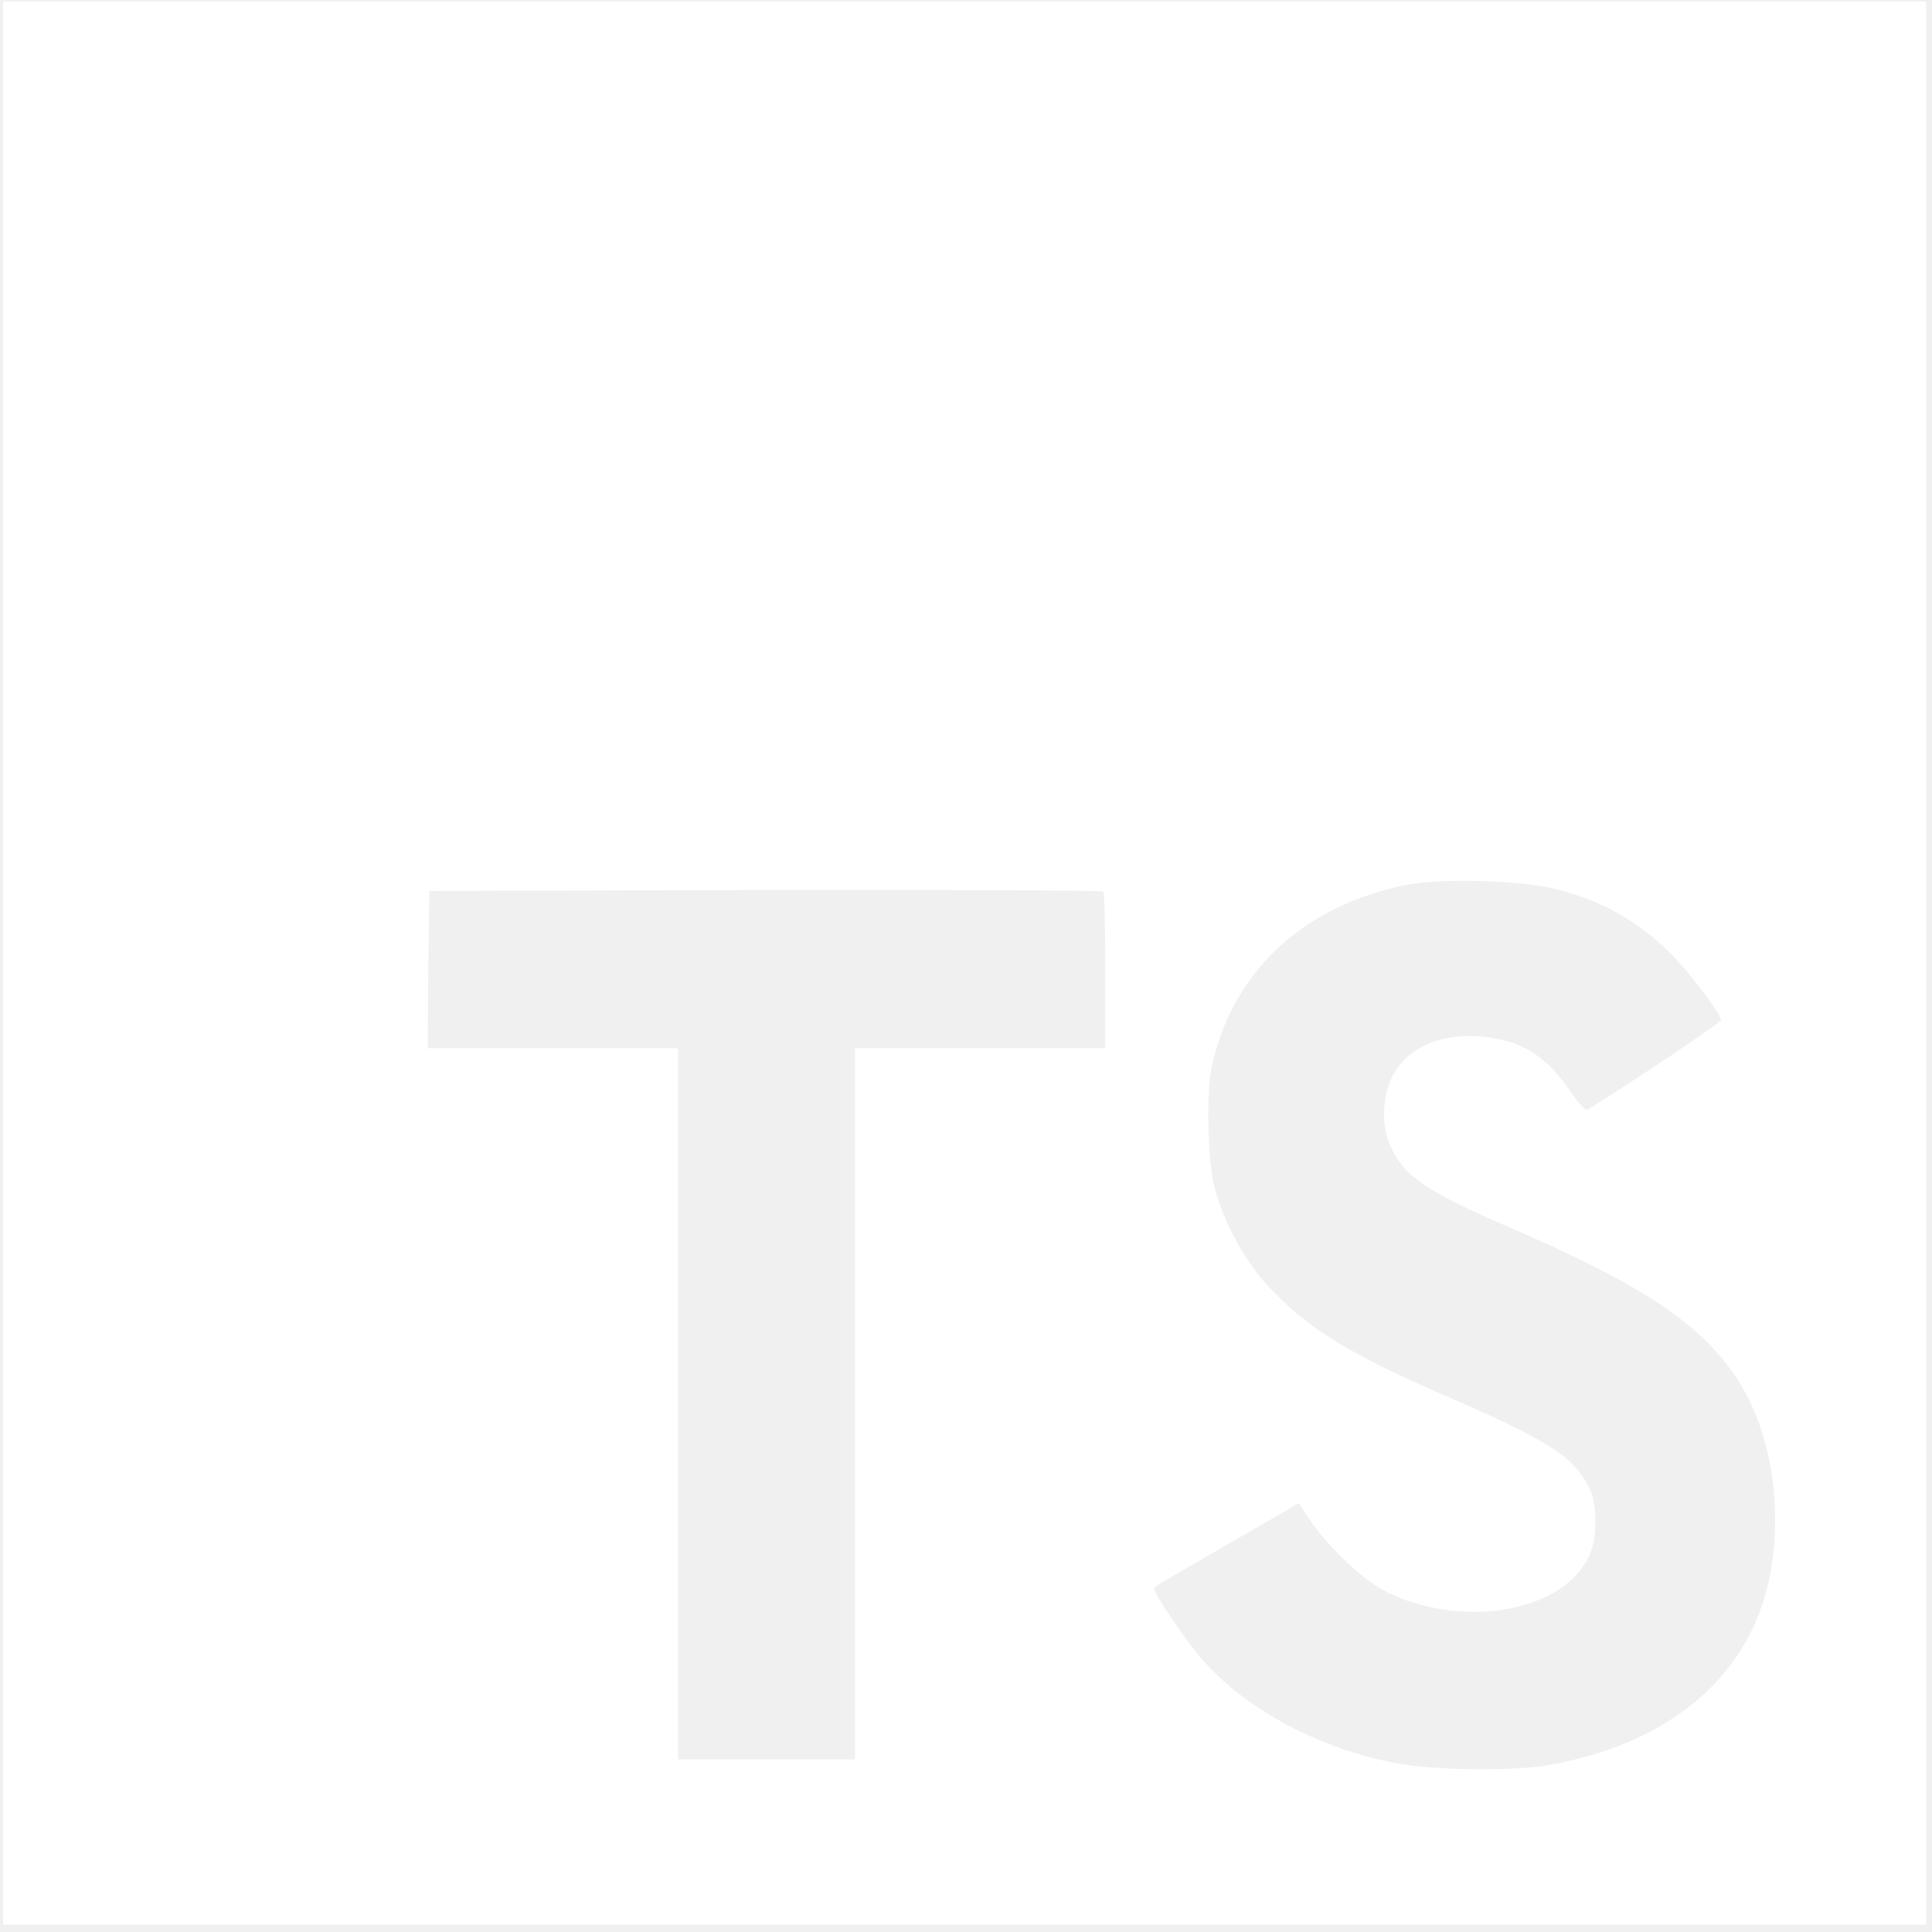
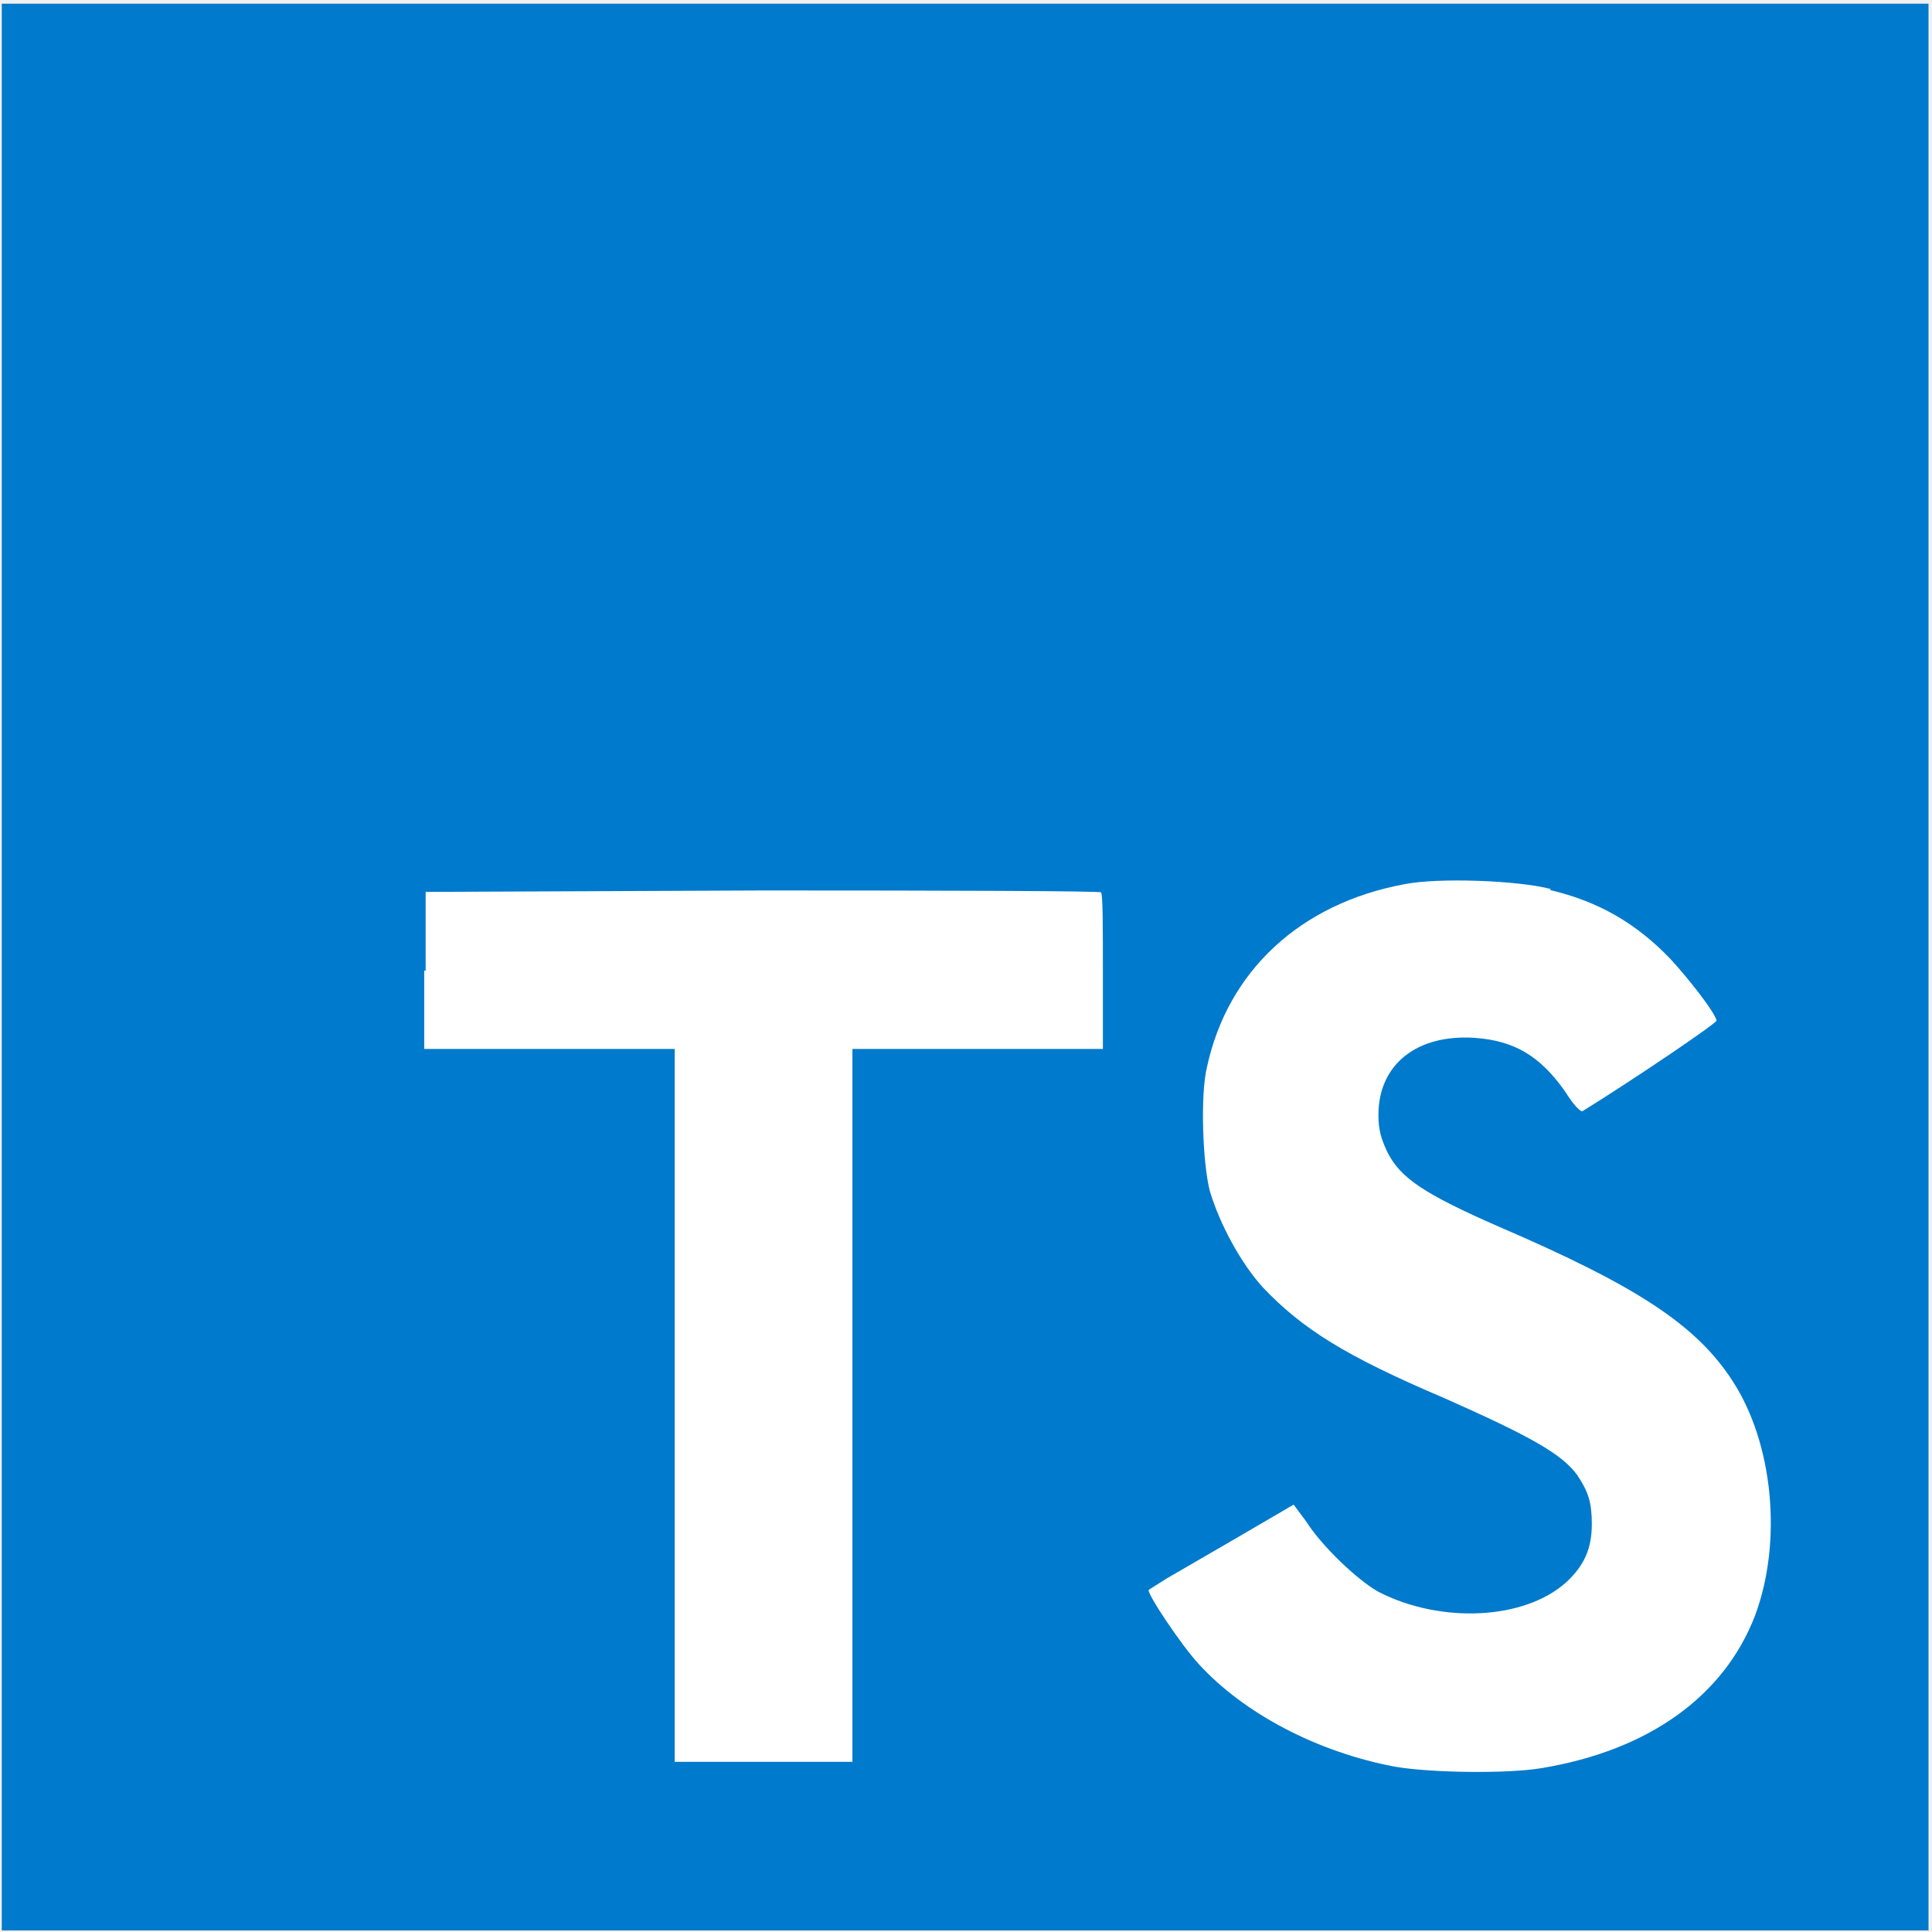
- <svg xmlns="http://www.w3.org/2000/svg" width="246" height="246" viewBox="0 0 246 246" fill="none">
-   <path fill-rule="evenodd" clip-rule="evenodd" d="M0.394 122.625V245.052H122.821H245.249V122.625V0.197H122.821H0.394V122.625ZM54.54 123.437L54.462 133.464H70.397H86.332V178.743V224.022H97.603H108.874V178.743V133.464H124.809H140.744V123.631C140.744 118.19 140.628 113.643 140.472 113.526C140.355 113.371 120.961 113.293 97.448 113.332L54.656 113.448L54.54 123.437ZM213.28 121.987C208.927 117.478 204.185 114.719 197.967 113.164C193.731 112.115 183.703 111.804 179.389 112.62C166.097 115.146 156.886 123.658 154.282 135.862C153.543 139.36 153.776 148.027 154.709 151.486C155.836 155.645 158.557 160.619 161.433 163.729C166.408 169.092 171.849 172.473 184.48 177.915C195.518 182.695 199.405 184.988 201.309 187.709C202.786 189.846 203.136 191.09 203.136 193.927C203.136 197.076 202.203 199.213 199.949 201.273C194.663 206.015 183.936 206.598 176.124 202.478C173.404 201.04 168.895 196.726 166.835 193.578L165.359 191.401L158.324 195.482C154.437 197.736 150.317 200.107 149.229 200.729C148.102 201.39 147.092 202.012 146.975 202.167C146.703 202.633 151.095 209.124 153.349 211.611C159.101 217.985 168.429 222.844 178.262 224.593C182.77 225.409 192.72 225.525 196.918 224.787C210.482 222.494 220.12 215.576 224.007 205.393C227.544 196.026 226.378 183.434 221.17 175.544C216.506 168.47 209.005 163.495 191.476 155.956C181.954 151.836 178.923 149.815 177.29 146.433C176.513 144.879 176.241 143.752 176.241 141.847C176.202 135.357 180.983 131.47 188.406 131.975C193.458 132.325 196.762 134.307 199.91 138.893C200.96 140.448 201.892 141.459 202.126 141.303C208.577 137.3 219.227 130.149 219.149 129.838C218.877 128.788 215.534 124.396 213.28 121.987Z" fill="white" />
+ <svg xmlns="http://www.w3.org/2000/svg" width="277" height="277" viewBox="0 0 277 277" fill="none">
+   <path d="M0.254 138.65V0.527H276.5V276.774H0.254" fill="#007ACC" />
+   <path d="M60.82 139.134V150.391H96.733V252.603H122.216V150.391H158.128V139.342C158.128 133.126 158.128 128.084 157.852 127.946C157.852 127.739 135.96 127.67 109.371 127.67L61.028 127.877V139.203L60.82 139.134ZM222.218 127.601C229.262 129.258 234.649 132.435 239.483 137.477C242.039 140.239 245.837 145.074 246.113 146.317C246.113 146.731 234.165 154.811 226.914 159.3C226.638 159.508 225.533 158.334 224.428 156.538C220.837 151.427 217.176 149.217 211.444 148.803C203.157 148.25 197.632 152.601 197.632 159.853C197.632 162.063 198.046 163.306 198.875 165.102C200.74 168.9 204.193 171.179 214.897 175.875C234.649 184.37 243.213 189.964 248.392 197.975C254.262 206.953 255.575 221.042 251.638 231.608C247.218 243.142 236.445 250.946 221.044 253.501C216.209 254.33 205.16 254.192 199.98 253.294C188.93 251.222 178.364 245.697 171.872 238.584C169.316 235.821 164.413 228.431 164.689 227.948L167.314 226.29L177.673 220.282L185.477 215.724L187.272 218.141C189.552 221.732 194.662 226.567 197.632 228.224C206.61 232.851 218.627 232.23 224.566 226.843C227.121 224.495 228.226 222.009 228.226 218.556C228.226 215.379 227.743 213.928 226.154 211.511C223.944 208.473 219.524 205.986 207.093 200.461C192.797 194.384 186.72 190.516 181.057 184.577C177.811 180.986 174.841 175.392 173.46 170.765C172.424 166.759 172.079 156.952 173.046 153.016C176.015 139.203 186.444 129.535 201.361 126.772C206.195 125.805 217.591 126.22 222.356 127.463L222.218 127.601Z" fill="white" />
</svg>
